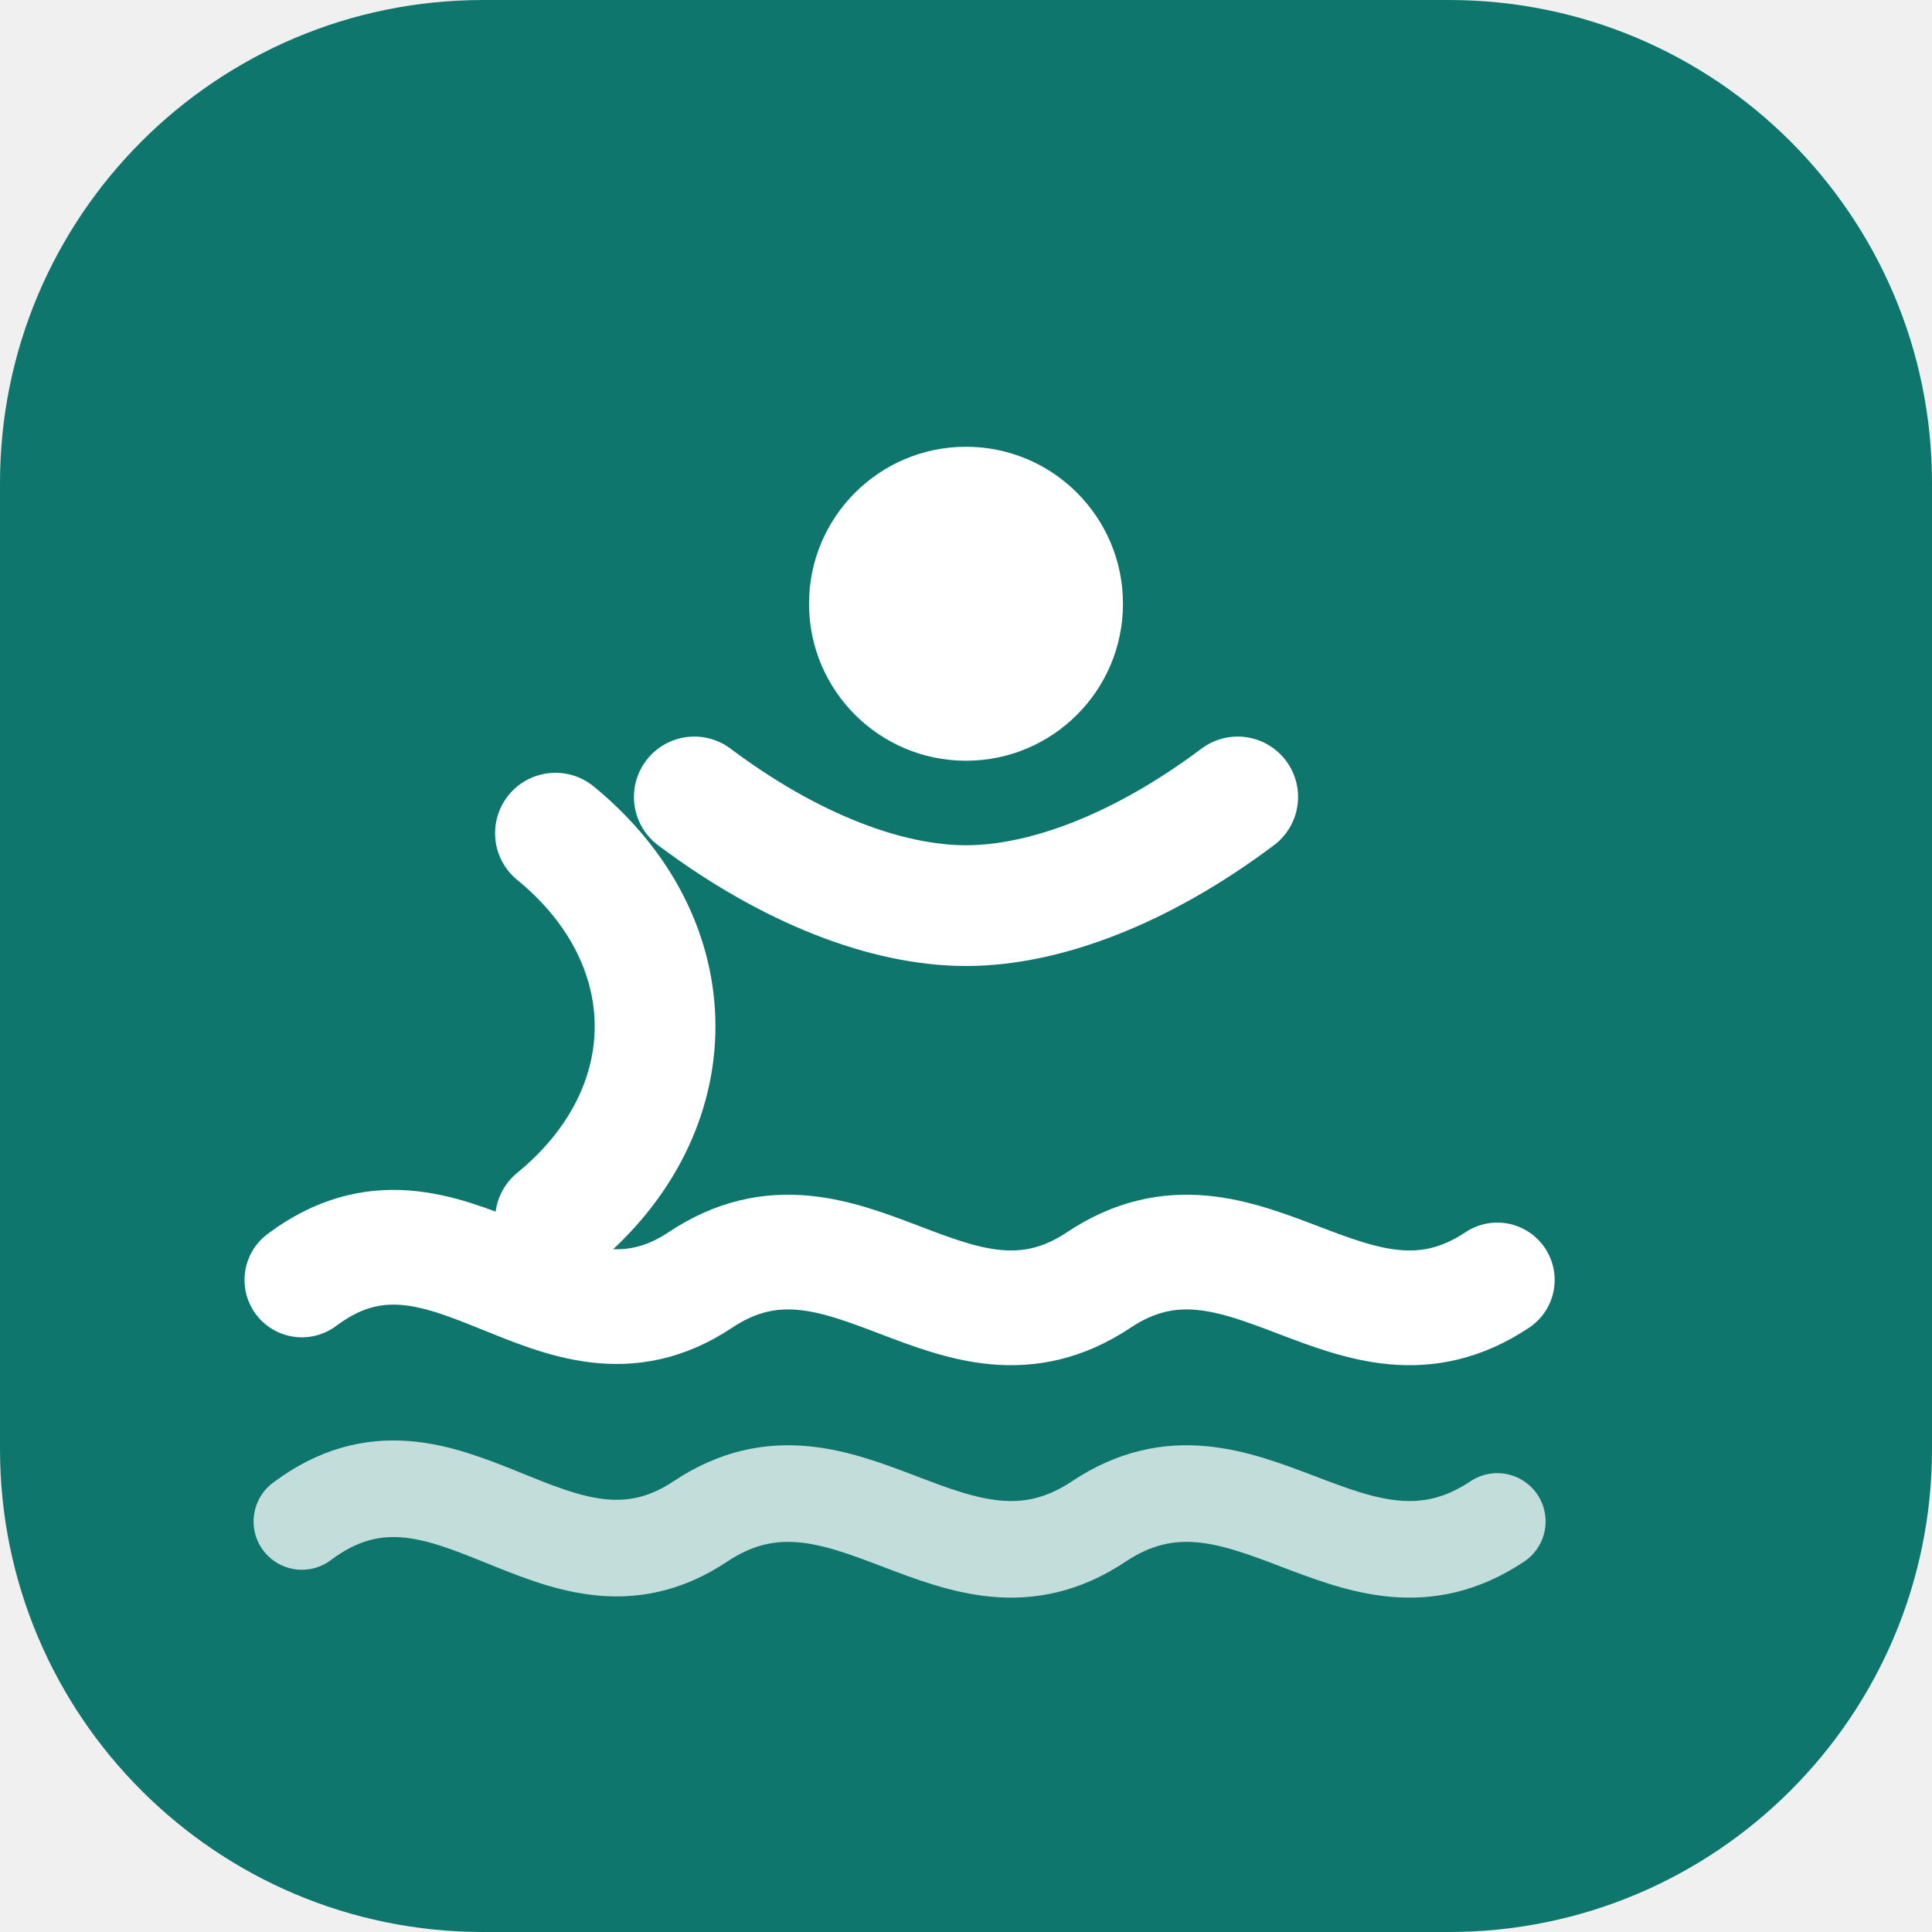
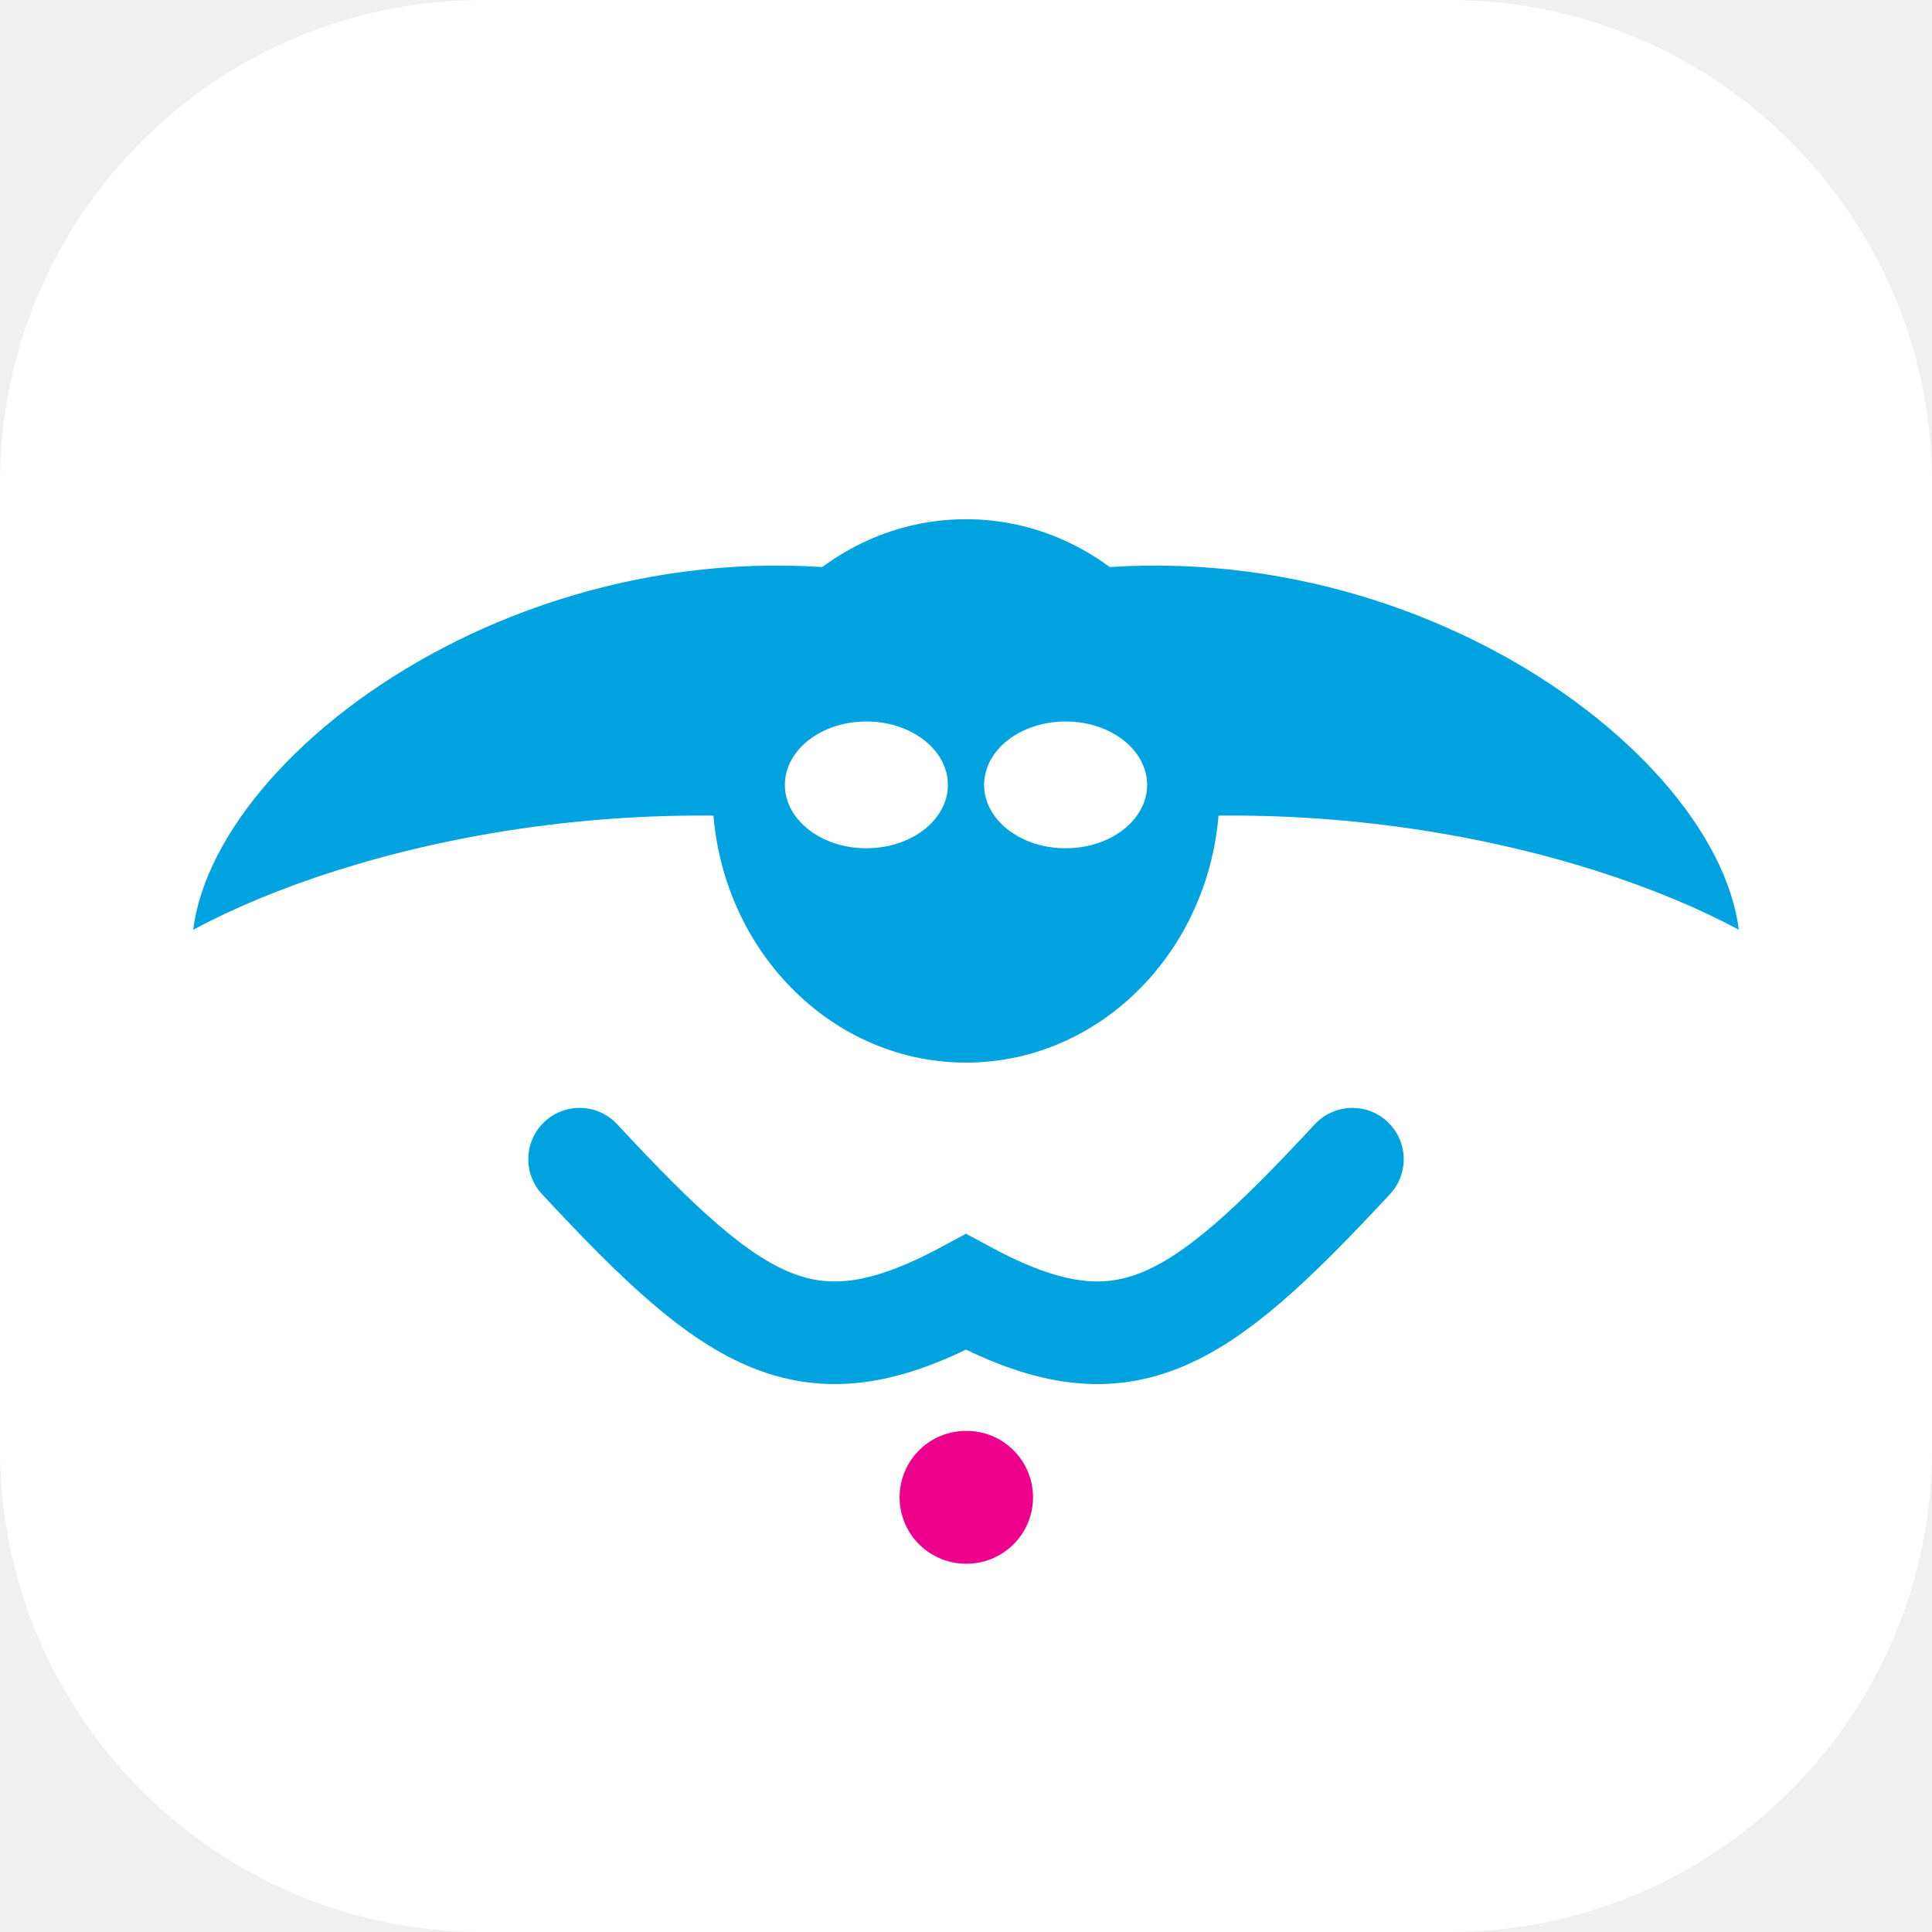
- <svg xmlns="http://www.w3.org/2000/svg" viewBox="0 0 32 32" role="img" aria-label="SeaRIA">
-   <rect width="32" height="32" rx="8" fill="#0f766e" />
-   <circle cx="16" cy="10" r="2.6" fill="#fff" />
-   <path d="M11.5 13.2c1.6 1.2 3.2 1.8 4.5 1.8 1.3 0 2.9-.6 4.5-1.8" fill="none" stroke="#fff" stroke-width="2" stroke-linecap="round" />
-   <path d="M9.2 13.8c2.2 1.8 2.2 4.6 0 6.4" fill="none" stroke="#fff" stroke-width="2" stroke-linecap="round" />
-   <path d="M5 21.2c2.4-1.8 4.2 1.6 6.6 0s4.2 1.6 6.6 0 4.2 1.6 6.6 0" fill="none" stroke="#fff" stroke-width="1.9" stroke-linecap="round" />
-   <path d="M5 25.2c2.4-1.8 4.2 1.6 6.6 0s4.2 1.6 6.6 0 4.2 1.6 6.6 0" fill="none" stroke="#fff" stroke-width="1.6" stroke-linecap="round" opacity=".75" />
+ <svg xmlns="http://www.w3.org/2000/svg" viewBox="0 0 32 32" role="img" aria-label="Aquatic SeaRIA">
+   <rect width="32" height="32" rx="8" fill="#ffffff" />
+   <path fill="#00A3E0" d="M3.2 15.4c.4-3.2 6.4-7.4 12.8-5.6 6.4-1.8 12.4 2.4 12.8 5.6-2.6-1.4-7.6-2.6-12.8-1.4-5.2-1.2-10.2 0-12.8 1.4z" />
+   <ellipse cx="16" cy="13.1" rx="4.2" ry="4.5" fill="#00A3E0" />
+   <ellipse cx="14.35" cy="13" rx="1.35" ry="1.05" fill="#fff" />
+   <ellipse cx="17.65" cy="13" rx="1.35" ry="1.05" fill="#fff" />
+   <path fill="none" stroke="#00A3E0" stroke-width="1.7" stroke-linecap="round" d="M9.6 19.2c2.6 2.8 3.8 3.6 6.4 2.2 2.6 1.4 3.8.6 6.4-2.2" />
+   <path fill="#EC008C" d="M16 24.8h.01" stroke="#EC008C" stroke-width="2.2" stroke-linecap="round" />
</svg>
